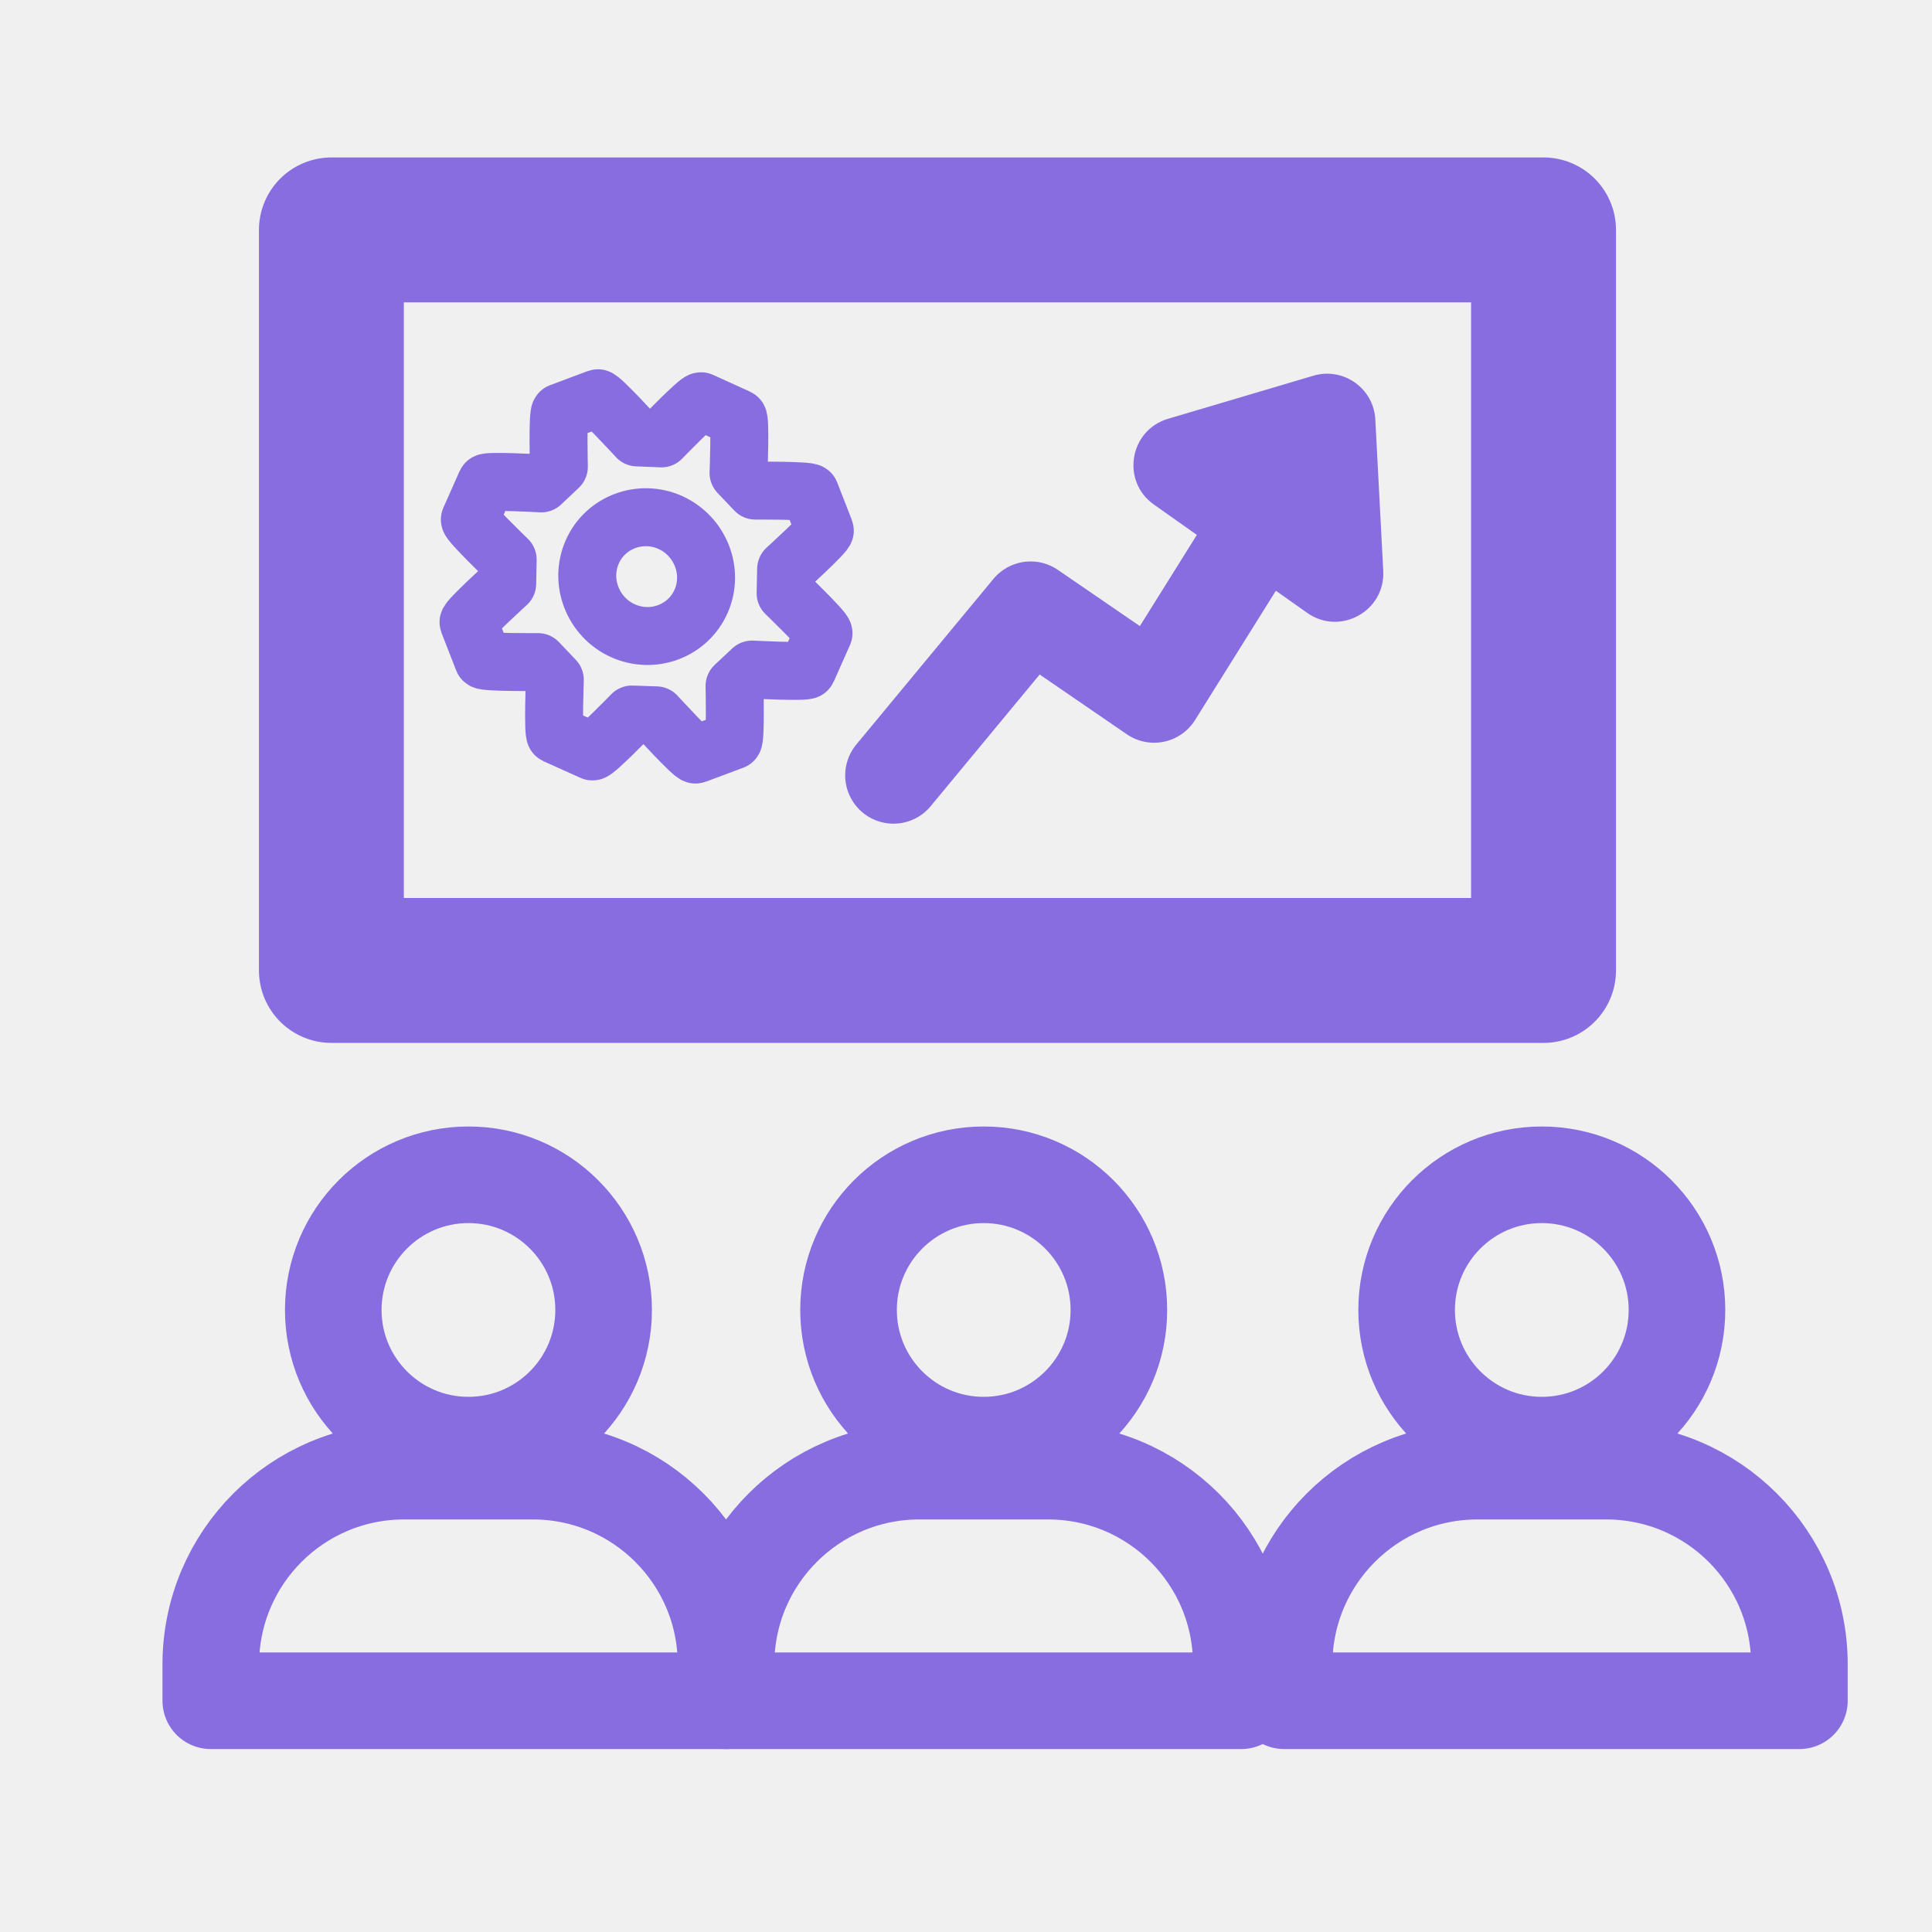
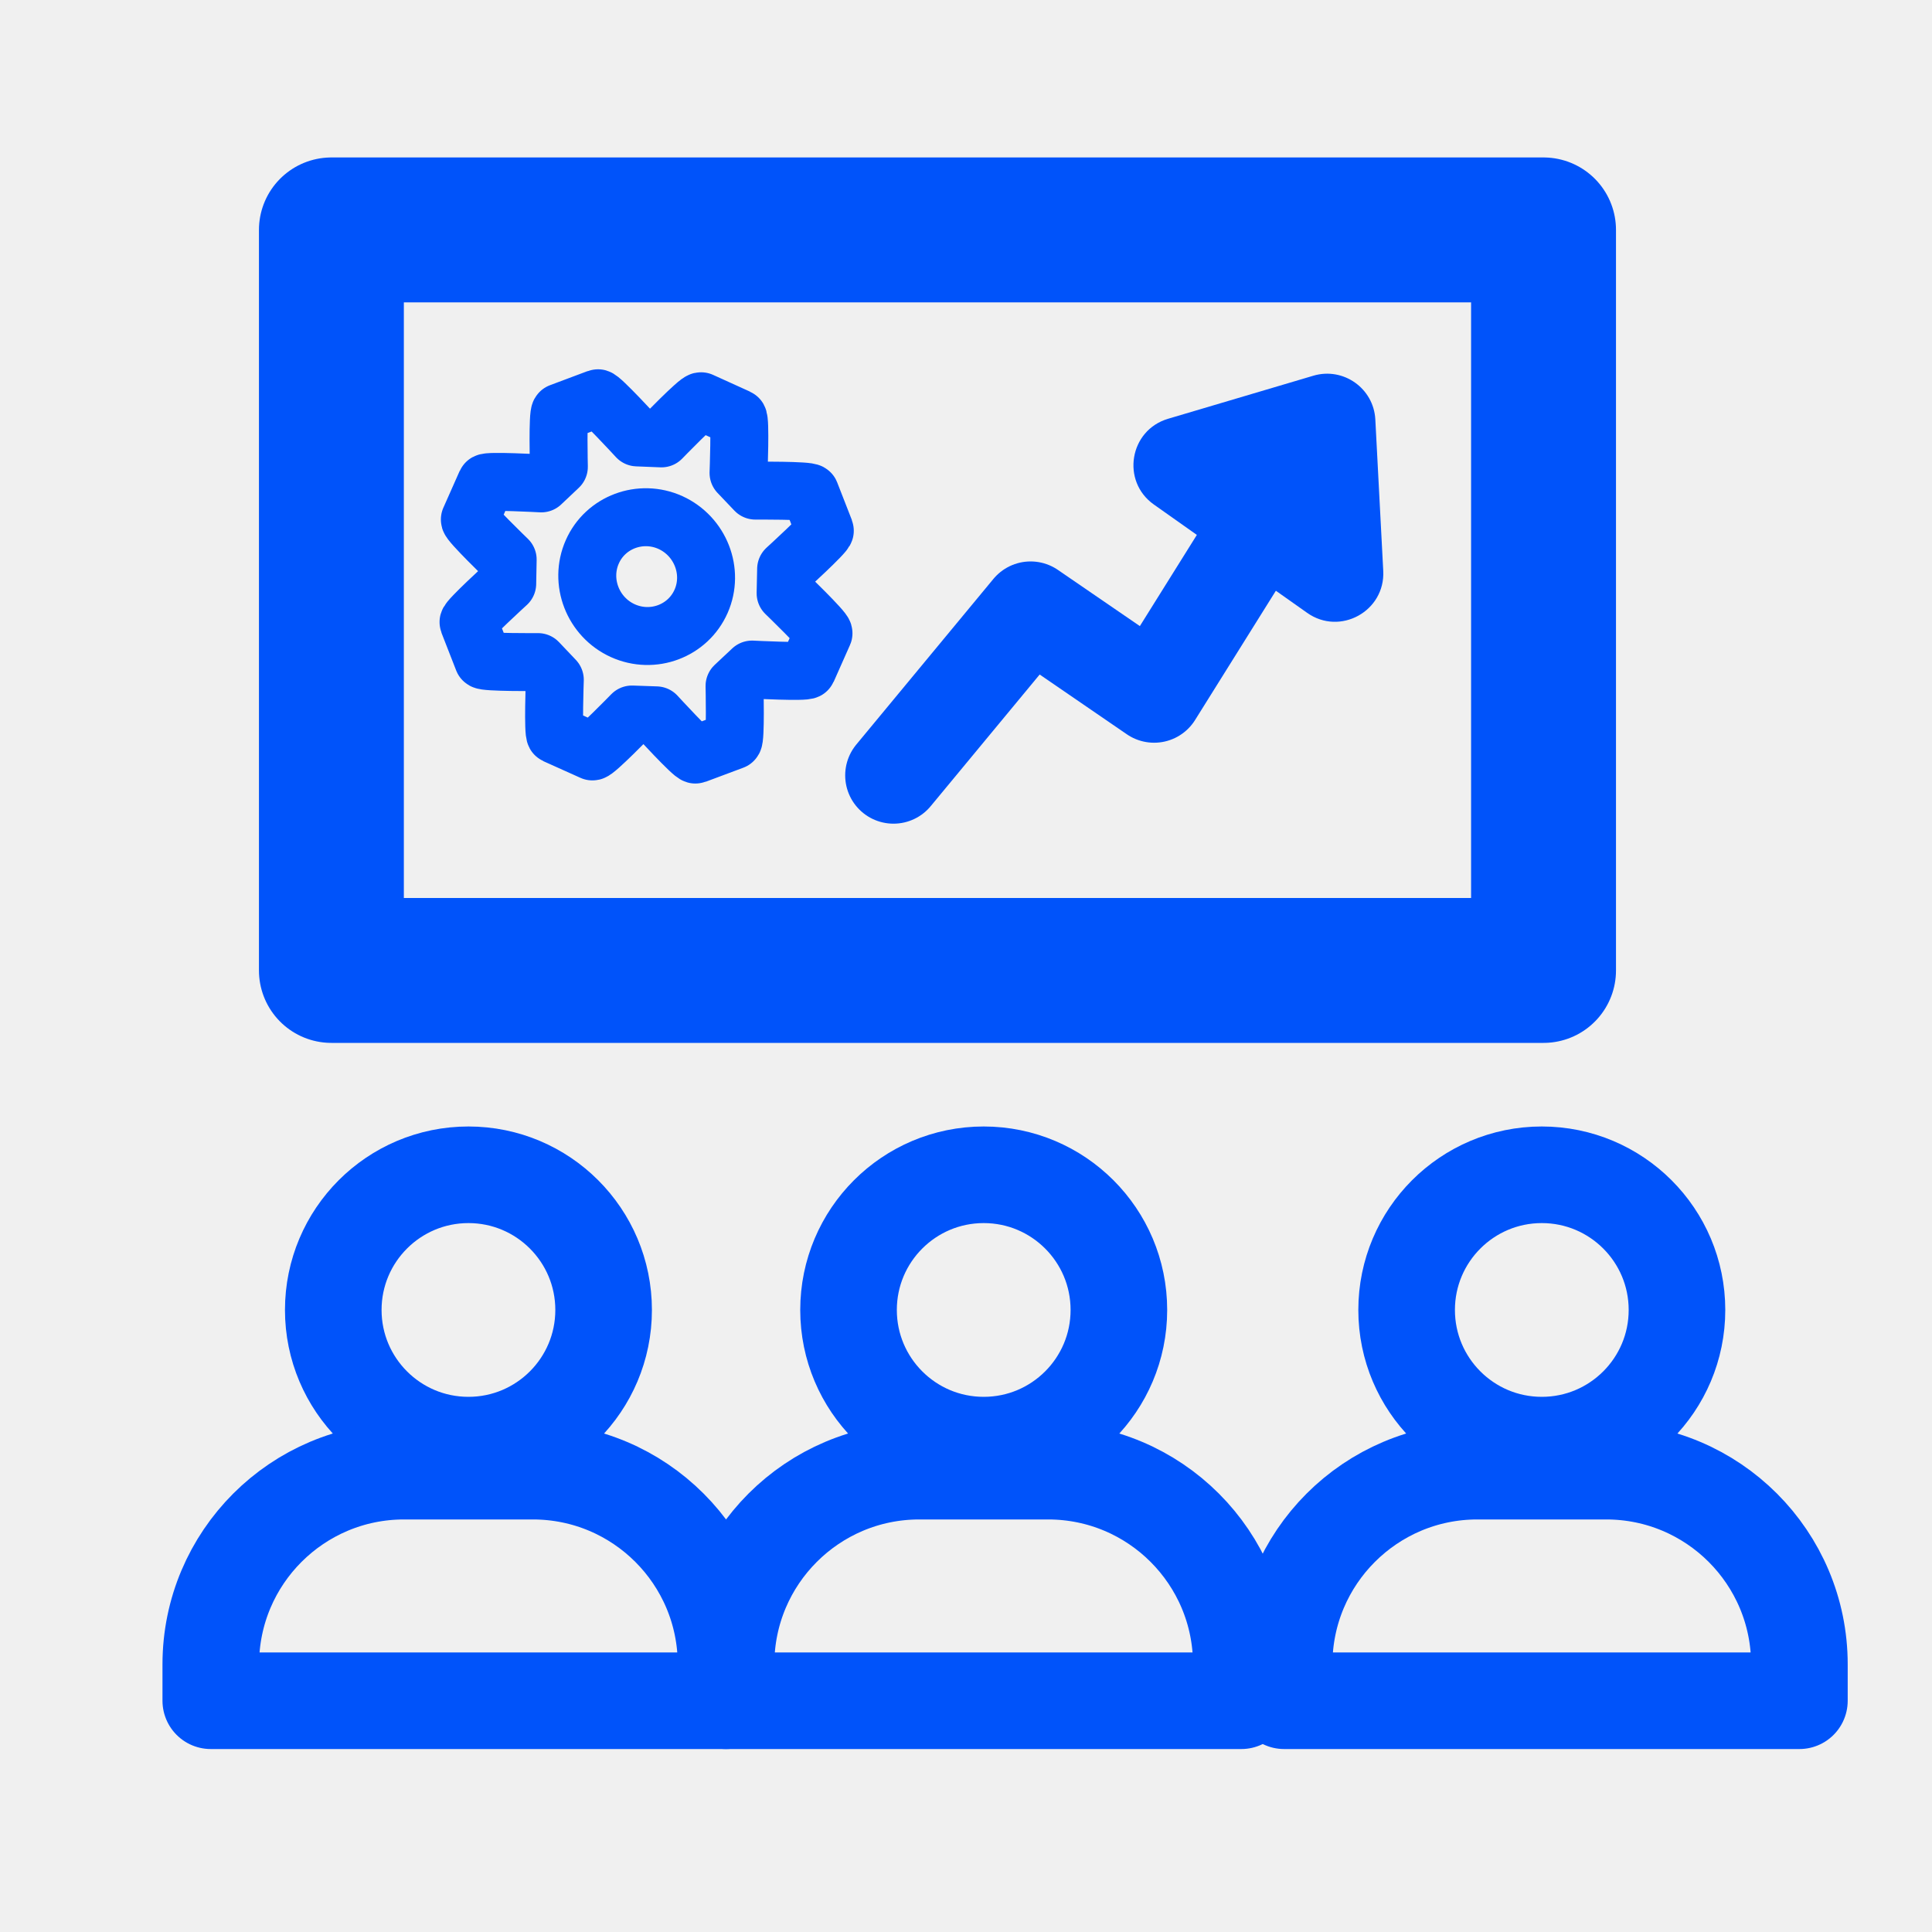
<svg xmlns="http://www.w3.org/2000/svg" width="30" height="30" viewBox="0 0 30 30" fill="none">
  <g id="Technical training" clip-path="url(#clip0_5405_13797)">
    <g id="Clip path group">
      <mask id="mask0_5405_13797" style="mask-type:luminance" maskUnits="userSpaceOnUse" x="0" y="0" width="31" height="30">
        <g id="clip0_4838_4464">
          <path id="Vector" d="M30 0H0V30H30V0Z" fill="white" />
        </g>
      </mask>
      <g mask="url(#mask0_5405_13797)">
        <g id="Group 1171276224">
          <g id="Training and Mentoring">
            <g id="Group-2">
-               <rect id="Rectangle" x="5.146" y="3.57" width="18.822" height="11.499" stroke="#886DE0" stroke-width="2.25" stroke-linecap="round" stroke-linejoin="round" />
+               <rect id="Rectangle" x="5.146" y="3.57" width="18.822" height="11.499" stroke="#0053fa" stroke-width="2.25" stroke-linecap="round" stroke-linejoin="round" />
              <g id="Group 1171276223">
-                 <path id="Shape-path" fill-rule="evenodd" clip-rule="evenodd" d="M12.199 9.212L12.207 8.836C12.207 8.836 12.823 8.275 12.808 8.237L12.58 7.653C12.563 7.613 11.729 7.618 11.729 7.618L11.468 7.344C11.468 7.344 11.5 6.508 11.46 6.491L10.887 6.231C10.846 6.212 10.271 6.807 10.271 6.807L9.894 6.792C9.894 6.792 9.321 6.169 9.282 6.184L8.698 6.403C8.658 6.417 8.678 7.248 8.678 7.248L8.405 7.506C8.405 7.506 7.565 7.46 7.548 7.498L7.296 8.066C7.279 8.106 7.883 8.689 7.883 8.689L7.876 9.063C7.876 9.063 7.26 9.625 7.275 9.664L7.503 10.248C7.52 10.287 8.354 10.281 8.354 10.281L8.615 10.556C8.615 10.556 8.585 11.392 8.624 11.41L9.198 11.668C9.237 11.687 9.813 11.095 9.813 11.095L10.19 11.108C10.19 11.108 10.762 11.732 10.802 11.717L11.385 11.499C11.425 11.485 11.406 10.652 11.406 10.652L11.678 10.397C11.678 10.397 12.518 10.44 12.535 10.402L12.787 9.834C12.803 9.795 12.199 9.212 12.199 9.212Z" stroke="#886DE0" stroke-width="0.9" stroke-linecap="round" stroke-linejoin="round" />
-                 <path id="Shape-path_2" fill-rule="evenodd" clip-rule="evenodd" d="M10.887 9.336C10.683 9.799 10.138 10.004 9.671 9.793C9.206 9.582 8.992 9.033 9.197 8.569C9.4 8.108 9.946 7.904 10.411 8.114C10.877 8.327 11.09 8.875 10.887 9.336Z" stroke="#886DE0" stroke-width="0.9" stroke-linecap="round" stroke-linejoin="round" />
+                 <path id="Shape-path" fill-rule="evenodd" clip-rule="evenodd" d="M12.199 9.212L12.207 8.836C12.207 8.836 12.823 8.275 12.808 8.237L12.58 7.653C12.563 7.613 11.729 7.618 11.729 7.618L11.468 7.344C11.468 7.344 11.5 6.508 11.46 6.491L10.887 6.231C10.846 6.212 10.271 6.807 10.271 6.807L9.894 6.792C9.894 6.792 9.321 6.169 9.282 6.184L8.698 6.403C8.658 6.417 8.678 7.248 8.678 7.248L8.405 7.506C8.405 7.506 7.565 7.46 7.548 7.498L7.296 8.066C7.279 8.106 7.883 8.689 7.883 8.689L7.876 9.063C7.876 9.063 7.26 9.625 7.275 9.664L7.503 10.248C7.52 10.287 8.354 10.281 8.354 10.281L8.615 10.556C8.615 10.556 8.585 11.392 8.624 11.41L9.198 11.668C9.237 11.687 9.813 11.095 9.813 11.095L10.19 11.108C10.19 11.108 10.762 11.732 10.802 11.717L11.385 11.499C11.425 11.485 11.406 10.652 11.406 10.652L11.678 10.397C11.678 10.397 12.518 10.44 12.535 10.402L12.787 9.834C12.803 9.795 12.199 9.212 12.199 9.212Z" stroke="#0053fa" stroke-width="0.9" stroke-linecap="round" stroke-linejoin="round" />
+                 <path id="Shape-path_2" fill-rule="evenodd" clip-rule="evenodd" d="M10.887 9.336C10.683 9.799 10.138 10.004 9.671 9.793C9.206 9.582 8.992 9.033 9.197 8.569C9.4 8.108 9.946 7.904 10.411 8.114C10.877 8.327 11.09 8.875 10.887 9.336Z" stroke="#0053fa" stroke-width="0.9" stroke-linecap="round" stroke-linejoin="round" />
              </g>
-               <path id="Polygon 2" d="M20.394 5.834C20.859 5.696 21.331 6.03 21.356 6.514L21.479 8.865C21.511 9.49 20.808 9.878 20.297 9.516L17.917 7.834C17.406 7.473 17.537 6.681 18.137 6.503L20.394 5.834Z" fill="#886DE0" />
+               <path id="Polygon 2" d="M20.394 5.834C20.859 5.696 21.331 6.03 21.356 6.514L21.479 8.865C21.511 9.49 20.808 9.878 20.297 9.516L17.917 7.834C17.406 7.473 17.537 6.681 18.137 6.503L20.394 5.834Z" fill="#0053fa" />
              <g id="Group-5">
                <g id="Group 1171276219">
-                   <path id="Path" d="M13.874 12.04L16.003 9.468L17.921 10.783L19.841 7.711" stroke="#886DE0" stroke-width="1.5" stroke-linecap="round" stroke-linejoin="round" />
+                   <path id="Path" d="M13.874 12.04L16.003 9.468L17.921 10.783L19.841 7.711" stroke="#0053fa" stroke-width="1.5" stroke-linecap="round" stroke-linejoin="round" />
                </g>
              </g>
            </g>
          </g>
          <g id="Group 1171276220">
-             <circle id="Ellipse 3267" cx="23.941" cy="20.341" r="2.099" stroke="#886DE0" stroke-width="1.5" stroke-linecap="round" stroke-linejoin="round" />
-             <path id="Rectangle 41326" d="M19.94 25.844C19.94 24.187 21.284 22.844 22.94 22.844H24.941C26.598 22.844 27.941 24.187 27.941 25.844V26.409H19.94V25.844Z" stroke="#886DE0" stroke-width="1.5" stroke-linecap="round" stroke-linejoin="round" />
+             <circle id="Ellipse 3267" cx="23.941" cy="20.341" r="2.099" stroke="#0053fa" stroke-width="1.5" stroke-linecap="round" stroke-linejoin="round" />
+             <path id="Rectangle 41326" d="M19.94 25.844C19.94 24.187 21.284 22.844 22.94 22.844H24.941C26.598 22.844 27.941 24.187 27.941 25.844V26.409H19.94V25.844Z" stroke="#0053fa" stroke-width="1.5" stroke-linecap="round" stroke-linejoin="round" />
          </g>
          <g id="Group 1171276221">
-             <circle id="Ellipse 3267_2" cx="15.275" cy="20.341" r="2.099" stroke="#886DE0" stroke-width="1.5" stroke-linecap="round" stroke-linejoin="round" />
-             <path id="Rectangle 41326_2" d="M11.274 25.844C11.274 24.187 12.618 22.844 14.274 22.844H16.275C17.932 22.844 19.275 24.187 19.275 25.844V26.409H11.274V25.844Z" stroke="#886DE0" stroke-width="1.5" stroke-linecap="round" stroke-linejoin="round" />
+             <circle id="Ellipse 3267_2" cx="15.275" cy="20.341" r="2.099" stroke="#0053fa" stroke-width="1.5" stroke-linecap="round" stroke-linejoin="round" />
+             <path id="Rectangle 41326_2" d="M11.274 25.844C11.274 24.187 12.618 22.844 14.274 22.844H16.275C17.932 22.844 19.275 24.187 19.275 25.844V26.409H11.274V25.844Z" stroke="#0053fa" stroke-width="1.5" stroke-linecap="round" stroke-linejoin="round" />
          </g>
          <g id="Group 1171276222">
-             <circle id="Ellipse 3267_3" cx="7.274" cy="20.341" r="2.099" stroke="#886DE0" stroke-width="1.5" stroke-linecap="round" stroke-linejoin="round" />
-             <path id="Rectangle 41326_3" d="M3.273 25.844C3.273 24.187 4.617 22.844 6.273 22.844H8.274C9.931 22.844 11.274 24.187 11.274 25.844V26.409H3.273V25.844Z" stroke="#886DE0" stroke-width="1.5" stroke-linecap="round" stroke-linejoin="round" />
+             <circle id="Ellipse 3267_3" cx="7.274" cy="20.341" r="2.099" stroke="#0053fa" stroke-width="1.5" stroke-linecap="round" stroke-linejoin="round" />
+             <path id="Rectangle 41326_3" d="M3.273 25.844C3.273 24.187 4.617 22.844 6.273 22.844H8.274C9.931 22.844 11.274 24.187 11.274 25.844V26.409H3.273V25.844Z" stroke="#0053fa" stroke-width="1.5" stroke-linecap="round" stroke-linejoin="round" />
          </g>
        </g>
      </g>
    </g>
  </g>
  <defs>
    <clipPath id="clip0_5405_13797">
      <rect width="30" height="30" fill="white" />
    </clipPath>
  </defs>
</svg>
